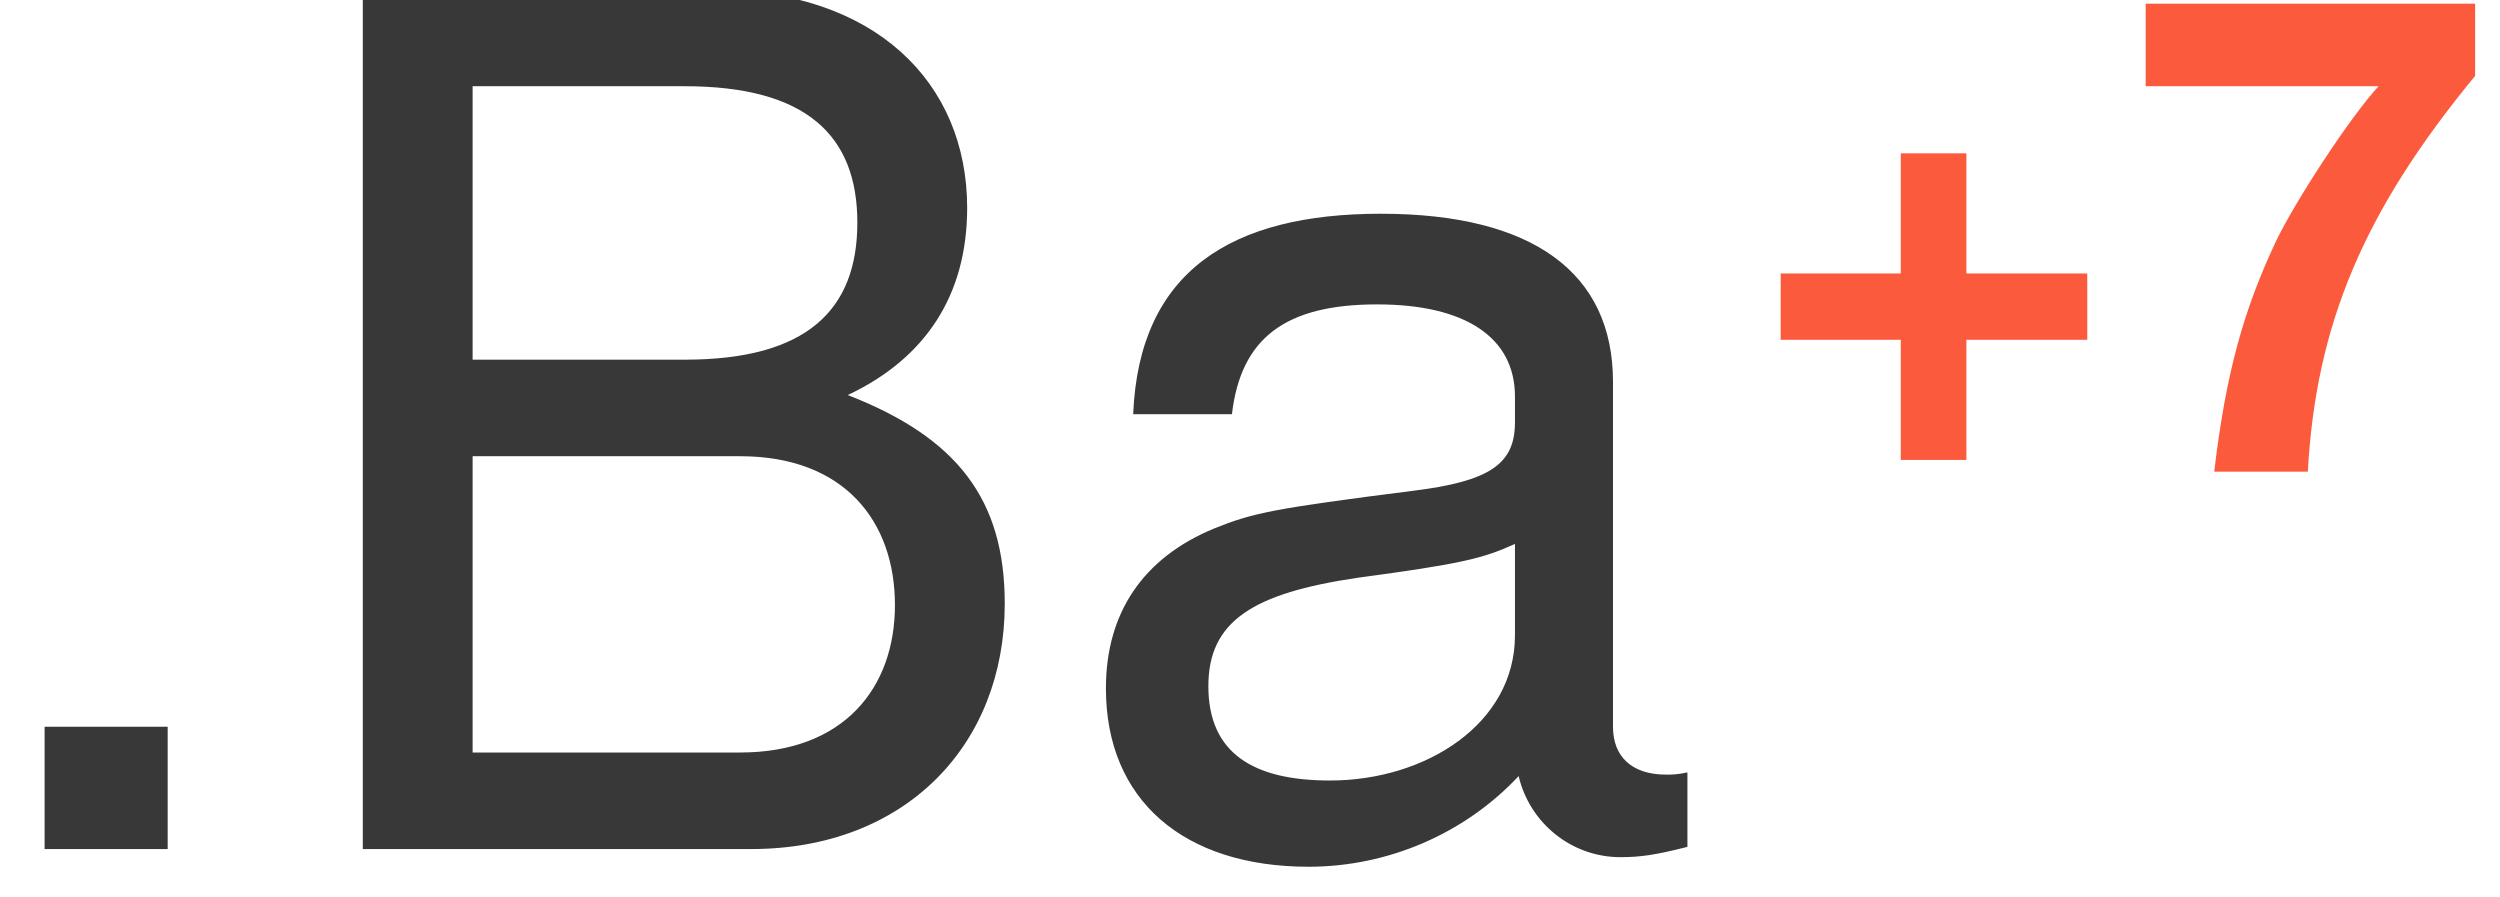
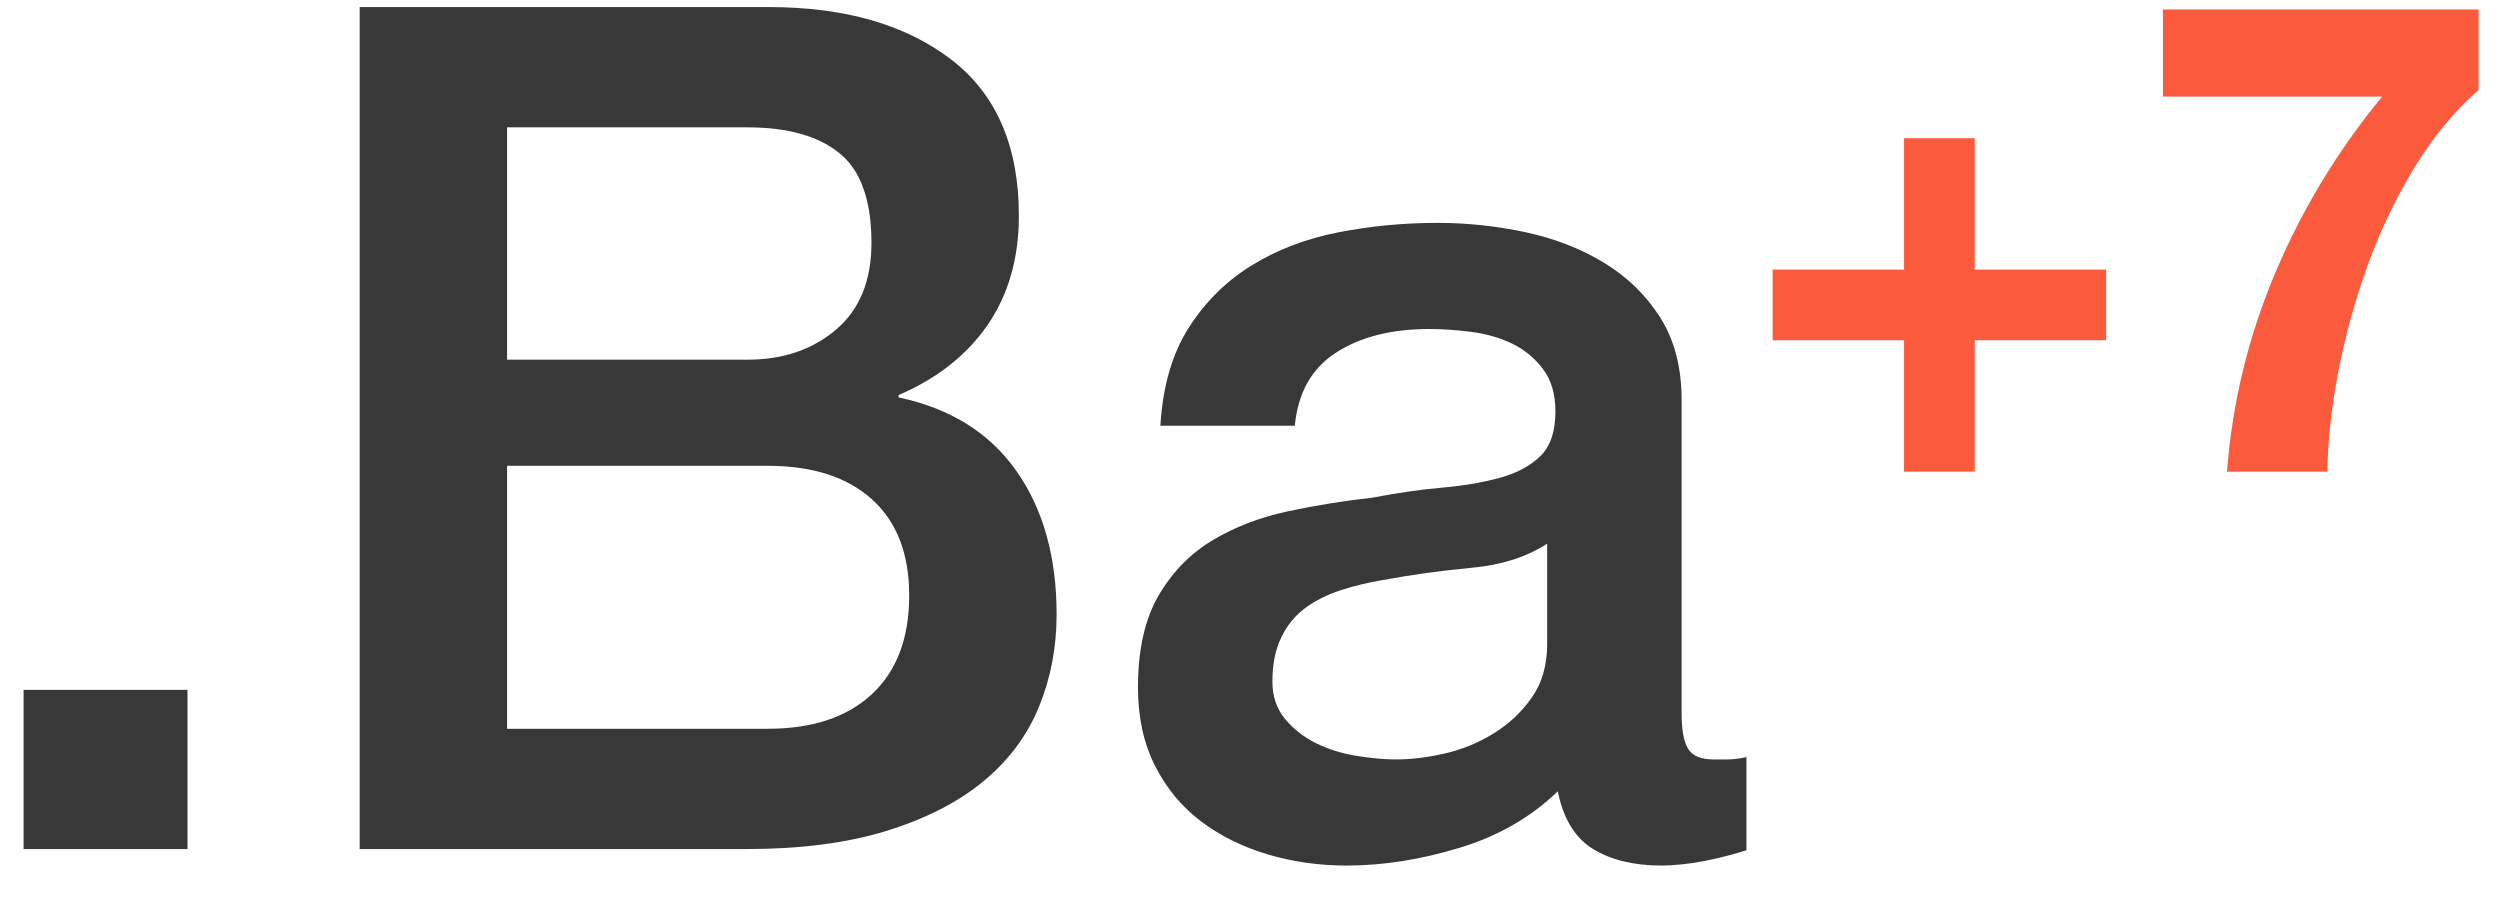
<svg xmlns="http://www.w3.org/2000/svg" width="53px" height="19px" viewBox="0 0 53 19" version="1.1">
  <defs />
  <g id="Page-1" stroke="none" stroke-width="1" fill="none" fill-rule="evenodd">
-     <g id="Desktop-HD" transform="translate(-694, -60)" font-family="Helvetica Neue">
+     <g id="Desktop-HD" transform="translate(-694, -60)">
      <g id="header" transform="translate(0, -1)">
-         <g id="Logotype" transform="translate(693, 55)">
-           <text id=".Ba" font-size="25" font-weight="420" fill="#393838">
-             <tspan x="-0.225" y="24">.Ba</tspan>
-           </text>
-           <text id="+7" font-size="14" font-weight="bold" fill="#FC5A3C">
-             <tspan x="37.908" y="16">+7</tspan>
-           </text>
+         <g id="Logotype" transform="translate(694, 61)">
+           <path d="M0.5,14.625 L3.975,14.625 L3.975,18 L0.5,18 L0.5,14.625 Z M10.75,7.625 L15.85,7.625 C16.6,7.625 17.225,7.413 17.725,6.987 C18.225,6.562 18.475,5.95 18.475,5.15 C18.475,4.25 18.25,3.617 17.8,3.25 C17.35,2.883 16.7,2.7 15.85,2.7 L10.75,2.7 L10.75,7.625 Z M7.625,0.15 L16.3,0.15 C17.9,0.15 19.183,0.517 20.15,1.25 C21.117,1.983 21.6,3.092 21.6,4.575 C21.6,5.475 21.379,6.246 20.938,6.888 C20.496,7.529 19.867,8.025 19.05,8.375 L19.05,8.425 C20.15,8.658 20.983,9.179 21.55,9.988 C22.117,10.796 22.4,11.808 22.4,13.025 C22.4,13.725 22.275,14.379 22.025,14.988 C21.775,15.596 21.383,16.121 20.85,16.562 C20.317,17.004 19.633,17.354 18.8,17.613 C17.967,17.871 16.975,18 15.825,18 L7.625,18 L7.625,0.15 Z M10.75,15.45 L16.275,15.45 C17.225,15.45 17.962,15.204 18.488,14.713 C19.013,14.221 19.275,13.525 19.275,12.625 C19.275,11.742 19.013,11.063 18.488,10.588 C17.962,10.112 17.225,9.875 16.275,9.875 L10.75,9.875 L10.75,15.45 Z M35.65,15.125 C35.65,15.475 35.696,15.725 35.788,15.875 C35.879,16.025 36.058,16.1 36.325,16.1 L36.625,16.1 C36.742,16.1 36.875,16.083 37.025,16.05 L37.025,18.025 C36.925,18.058 36.796,18.096 36.638,18.137 C36.479,18.179 36.317,18.217 36.15,18.25 C35.983,18.283 35.817,18.308 35.65,18.325 C35.483,18.342 35.342,18.35 35.225,18.35 C34.642,18.35 34.158,18.233 33.775,18 C33.392,17.767 33.142,17.358 33.025,16.775 C32.458,17.325 31.763,17.725 30.938,17.975 C30.112,18.225 29.317,18.35 28.55,18.35 C27.967,18.35 27.408,18.271 26.875,18.113 C26.342,17.954 25.871,17.721 25.462,17.413 C25.054,17.104 24.729,16.713 24.488,16.238 C24.246,15.762 24.125,15.208 24.125,14.575 C24.125,13.775 24.271,13.125 24.562,12.625 C24.854,12.125 25.237,11.733 25.712,11.45 C26.188,11.167 26.721,10.963 27.312,10.838 C27.904,10.712 28.5,10.617 29.1,10.55 C29.617,10.45 30.108,10.379 30.575,10.338 C31.042,10.296 31.454,10.225 31.812,10.125 C32.171,10.025 32.454,9.871 32.663,9.662 C32.871,9.454 32.975,9.142 32.975,8.725 C32.975,8.358 32.888,8.058 32.712,7.825 C32.537,7.592 32.321,7.413 32.062,7.287 C31.804,7.162 31.517,7.079 31.2,7.037 C30.883,6.996 30.583,6.975 30.3,6.975 C29.5,6.975 28.842,7.142 28.325,7.475 C27.808,7.808 27.517,8.325 27.45,9.025 L24.6,9.025 C24.65,8.192 24.85,7.5 25.2,6.95 C25.55,6.4 25.996,5.958 26.538,5.625 C27.079,5.292 27.692,5.058 28.375,4.925 C29.058,4.792 29.758,4.725 30.475,4.725 C31.108,4.725 31.733,4.792 32.35,4.925 C32.967,5.058 33.521,5.275 34.013,5.575 C34.504,5.875 34.9,6.262 35.2,6.737 C35.5,7.213 35.65,7.792 35.65,8.475 L35.65,15.125 Z M32.8,11.525 C32.367,11.808 31.833,11.979 31.2,12.037 C30.567,12.096 29.933,12.183 29.3,12.3 C29,12.35 28.708,12.421 28.425,12.512 C28.142,12.604 27.892,12.729 27.675,12.887 C27.458,13.046 27.288,13.254 27.163,13.512 C27.037,13.771 26.975,14.083 26.975,14.45 C26.975,14.767 27.067,15.033 27.25,15.25 C27.433,15.467 27.654,15.637 27.913,15.762 C28.171,15.888 28.454,15.975 28.762,16.025 C29.071,16.075 29.35,16.1 29.6,16.1 C29.917,16.1 30.258,16.058 30.625,15.975 C30.992,15.892 31.337,15.75 31.663,15.55 C31.988,15.35 32.258,15.096 32.475,14.787 C32.692,14.479 32.8,14.1 32.8,13.65 L32.8,11.525 Z" id=".Ba" fill="#393838" />
+           <path d="M41.864,5.716 L41.864,2.93 L40.366,2.93 L40.366,5.716 L37.58,5.716 L37.58,7.214 L40.366,7.214 L40.366,10 L41.864,10 L41.864,7.214 L44.65,7.214 L44.65,5.716 L41.864,5.716 Z M52.546,1.908 L52.546,0.2 L45.854,0.2 L45.854,2.048 L50.502,2.048 C49.569,3.177 48.815,4.419 48.241,5.772 C47.667,7.125 47.324,8.535 47.212,10 L49.34,10 C49.349,9.347 49.426,8.642 49.571,7.886 C49.716,7.13 49.921,6.383 50.187,5.646 C50.453,4.909 50.784,4.213 51.181,3.56 C51.578,2.907 52.033,2.356 52.546,1.908 L52.546,1.908 Z" id="+7" fill="#FC5A3C" />
        </g>
      </g>
    </g>
  </g>
</svg>
